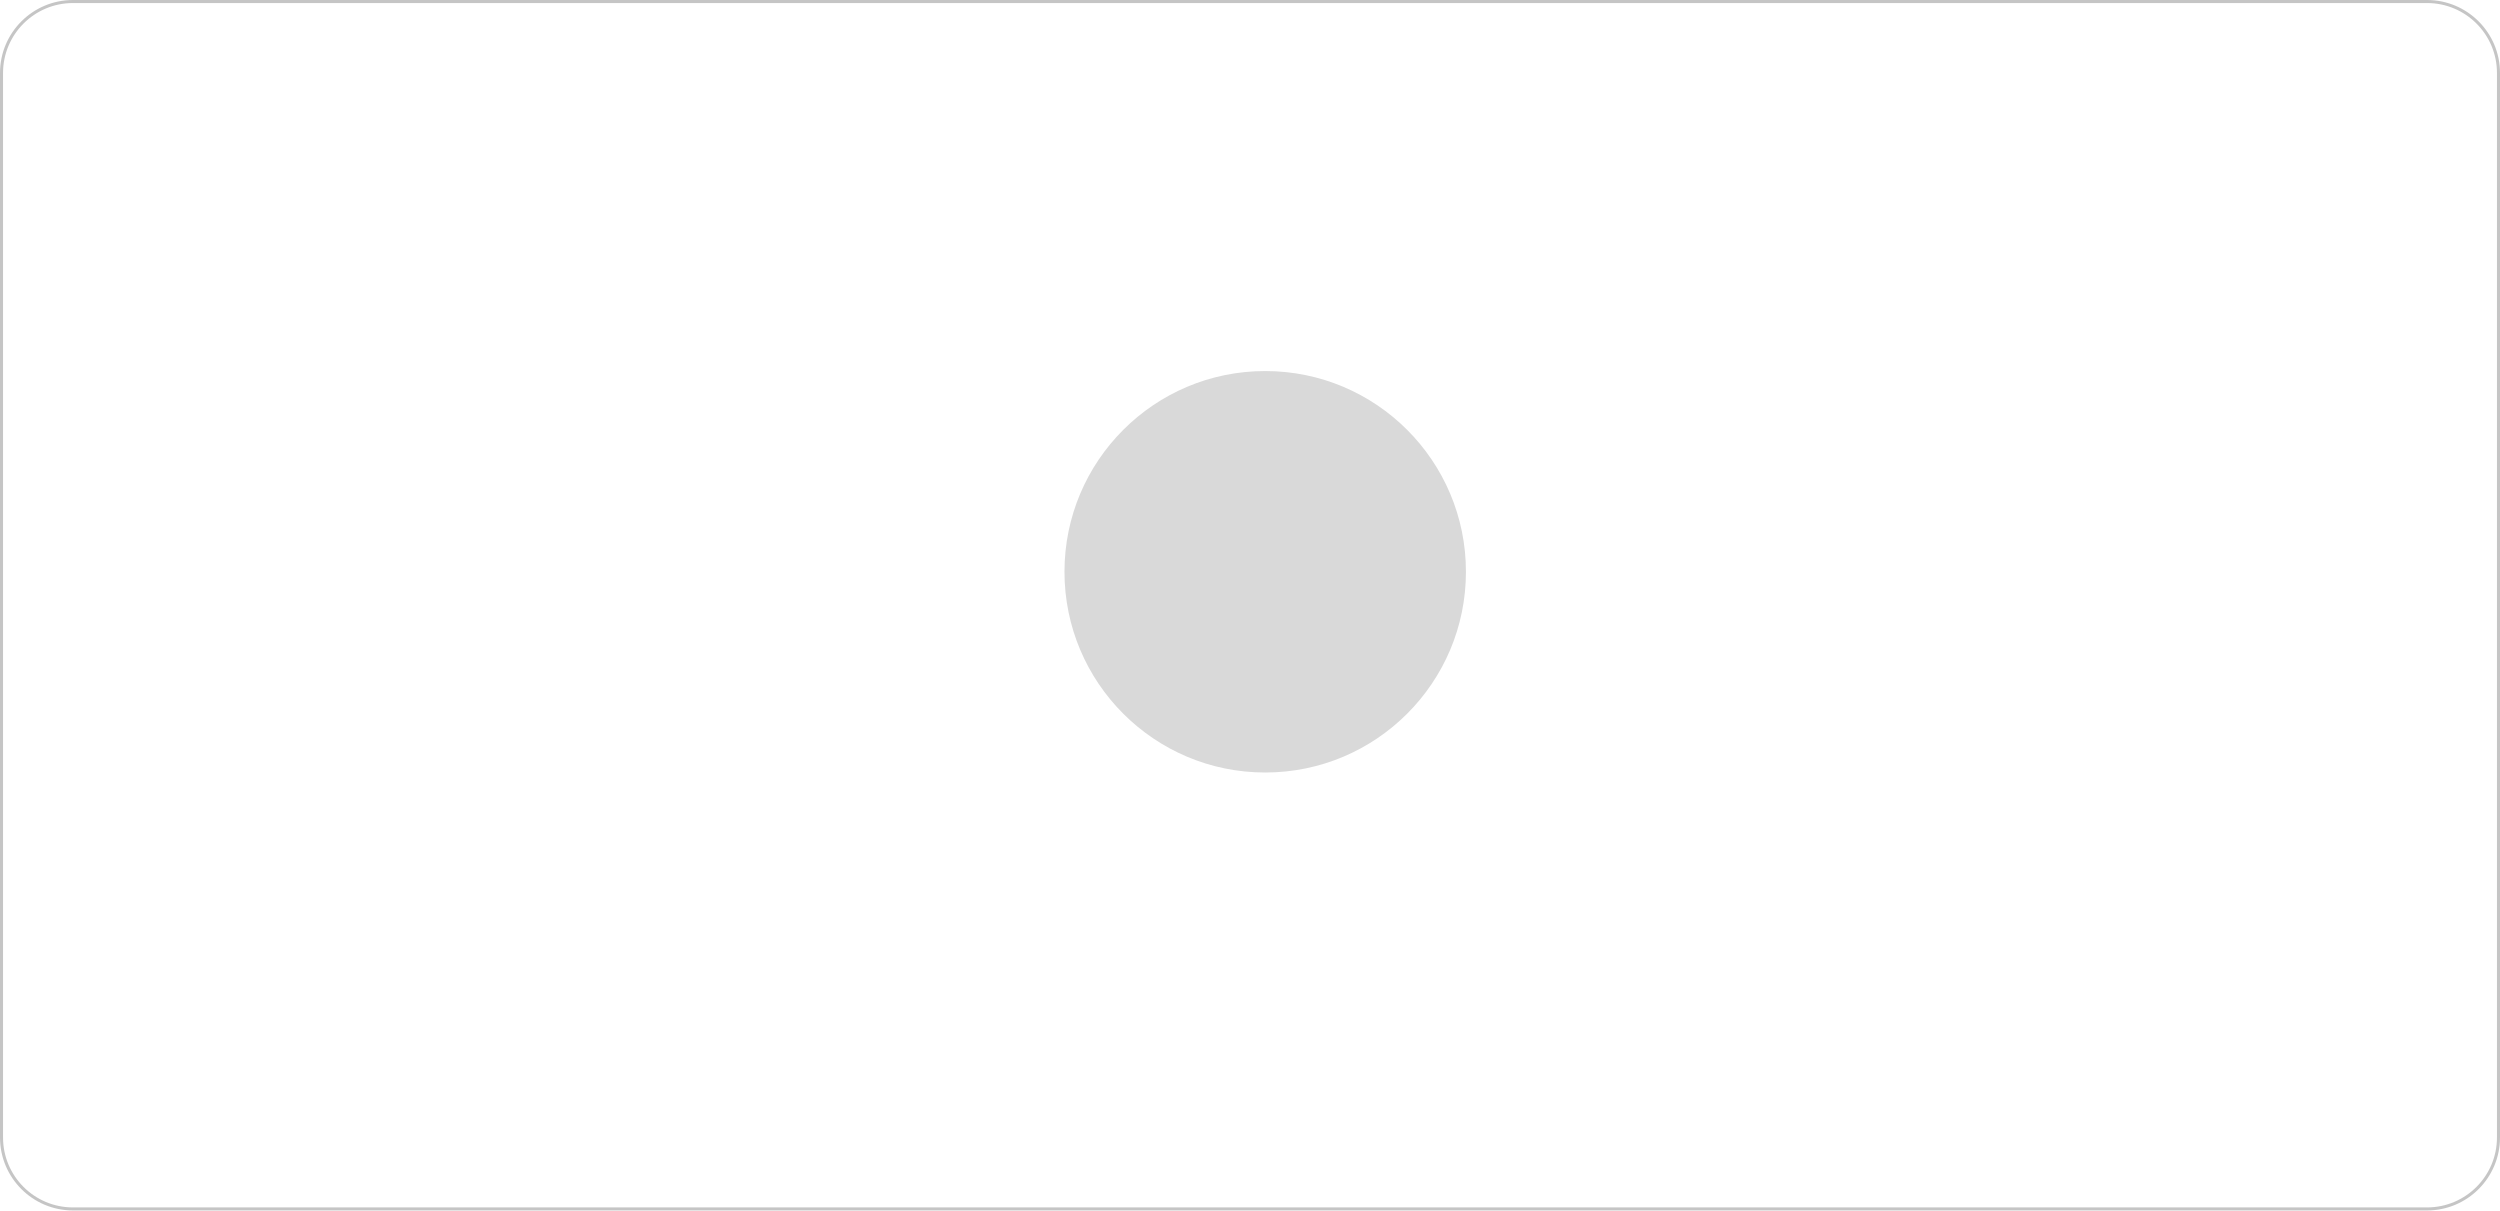
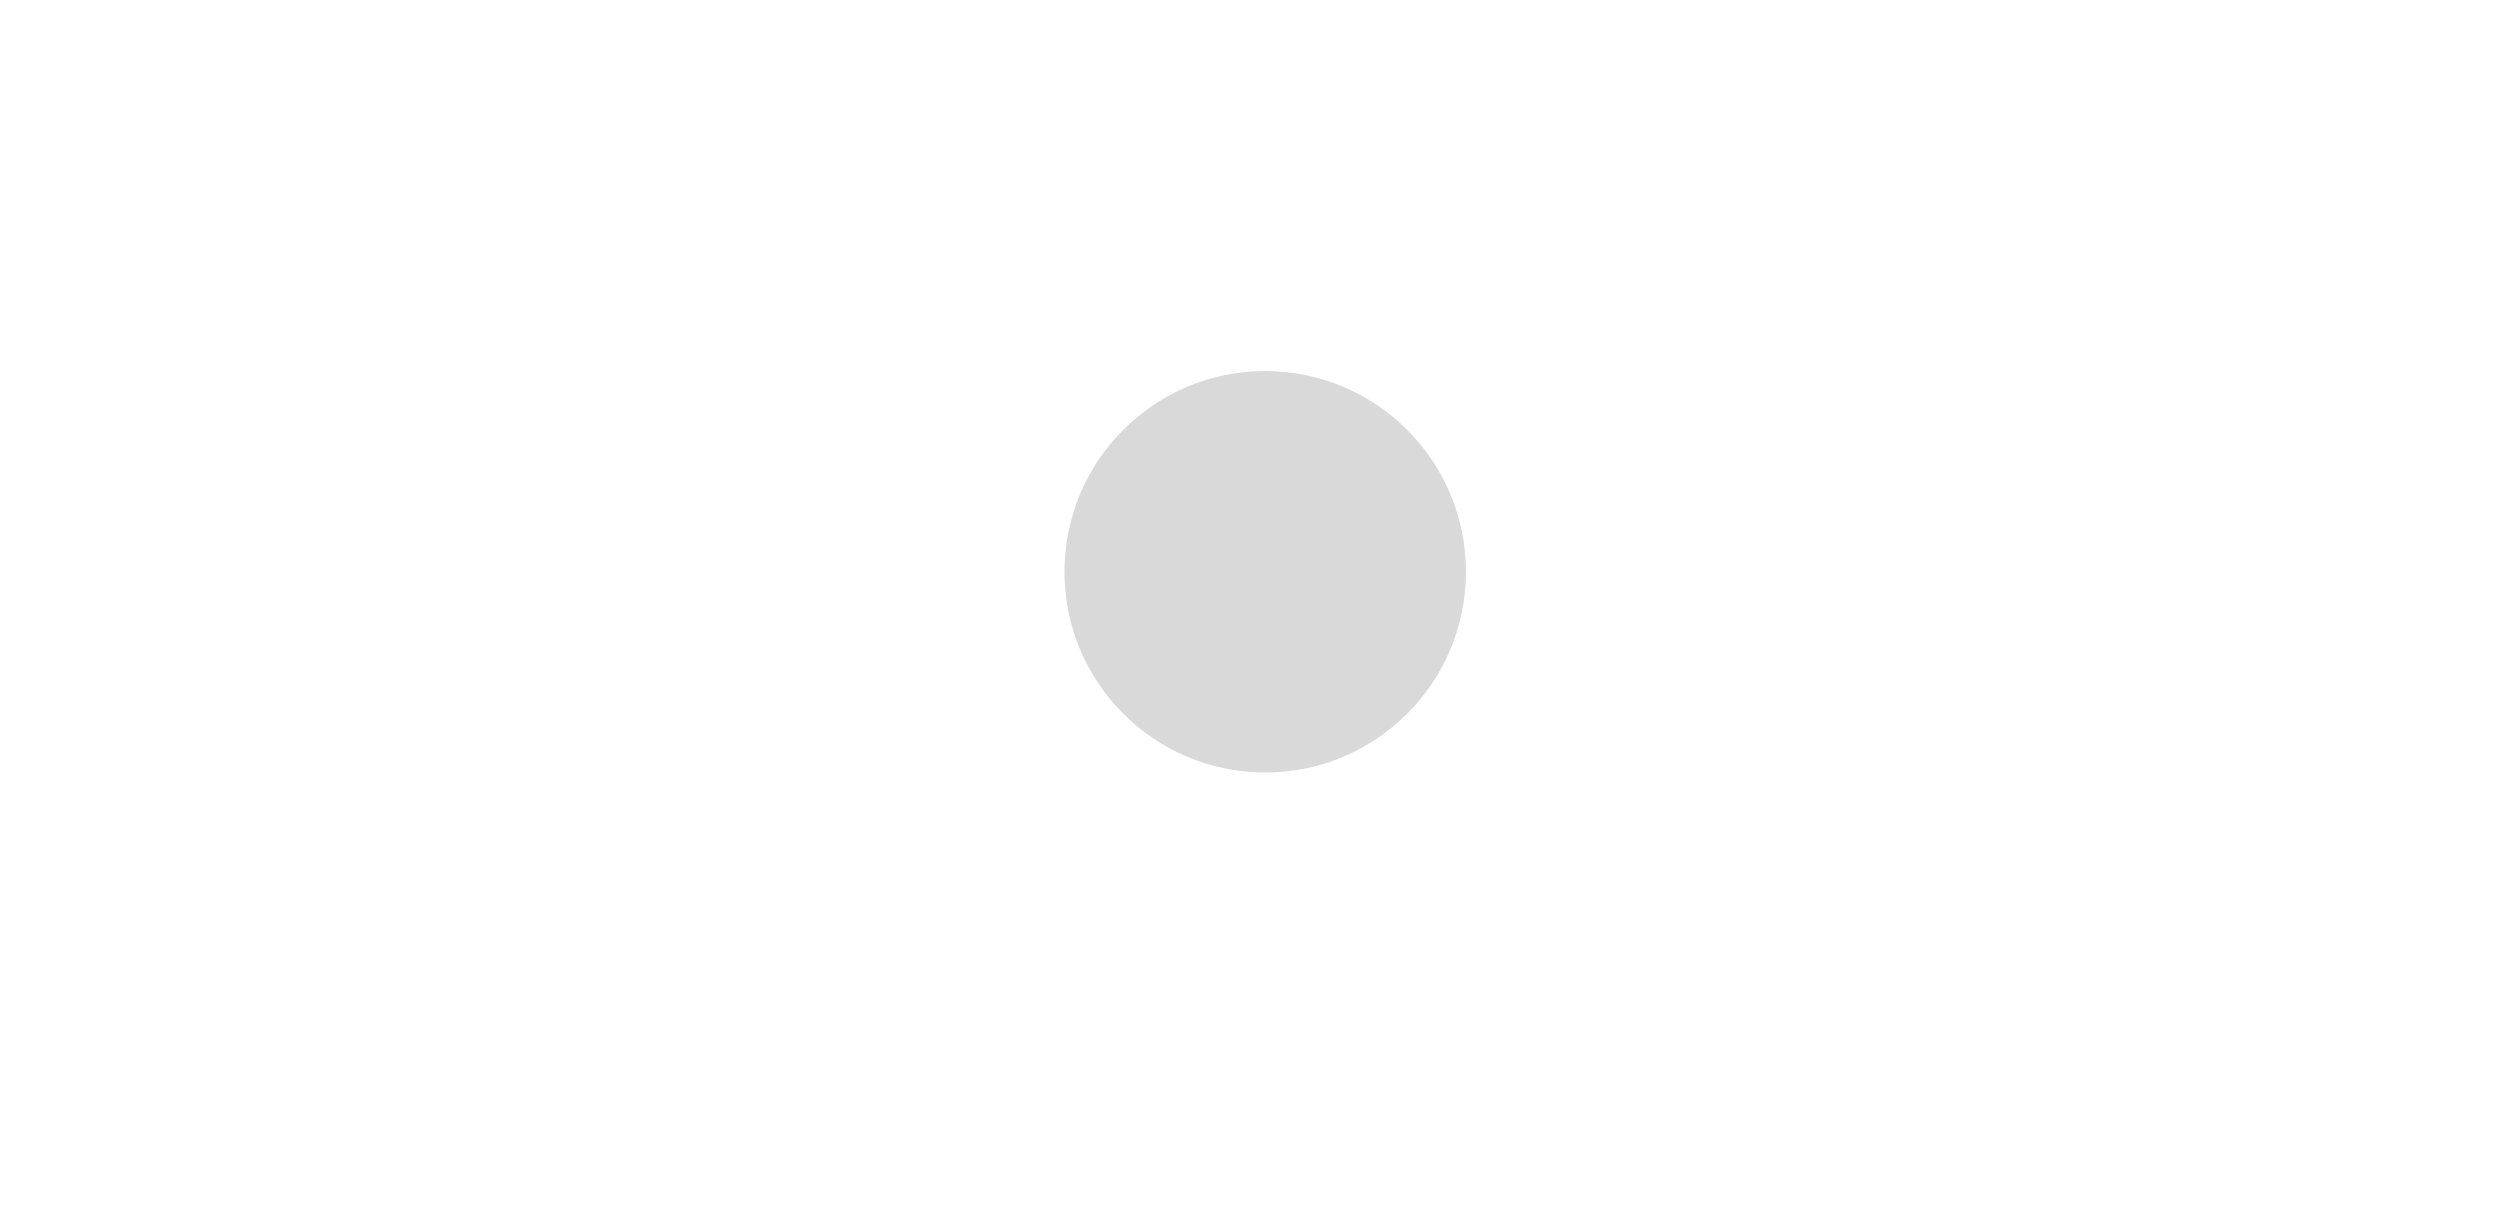
<svg xmlns="http://www.w3.org/2000/svg" width="411" height="199" viewBox="0 0 411 199" fill="none">
-   <rect x="0.25" y="0.25" width="410.5" height="198.5" rx="11.75" stroke="#C5C5C5" stroke-width="0.5" />
+   <rect x="0.25" y="0.25" width="410.5" height="198.5" rx="11.75" stroke="#C5C5C5" stroke-width="0" />
  <circle cx="208" cy="94" r="33" fill="#D9D9D9" />
</svg>
